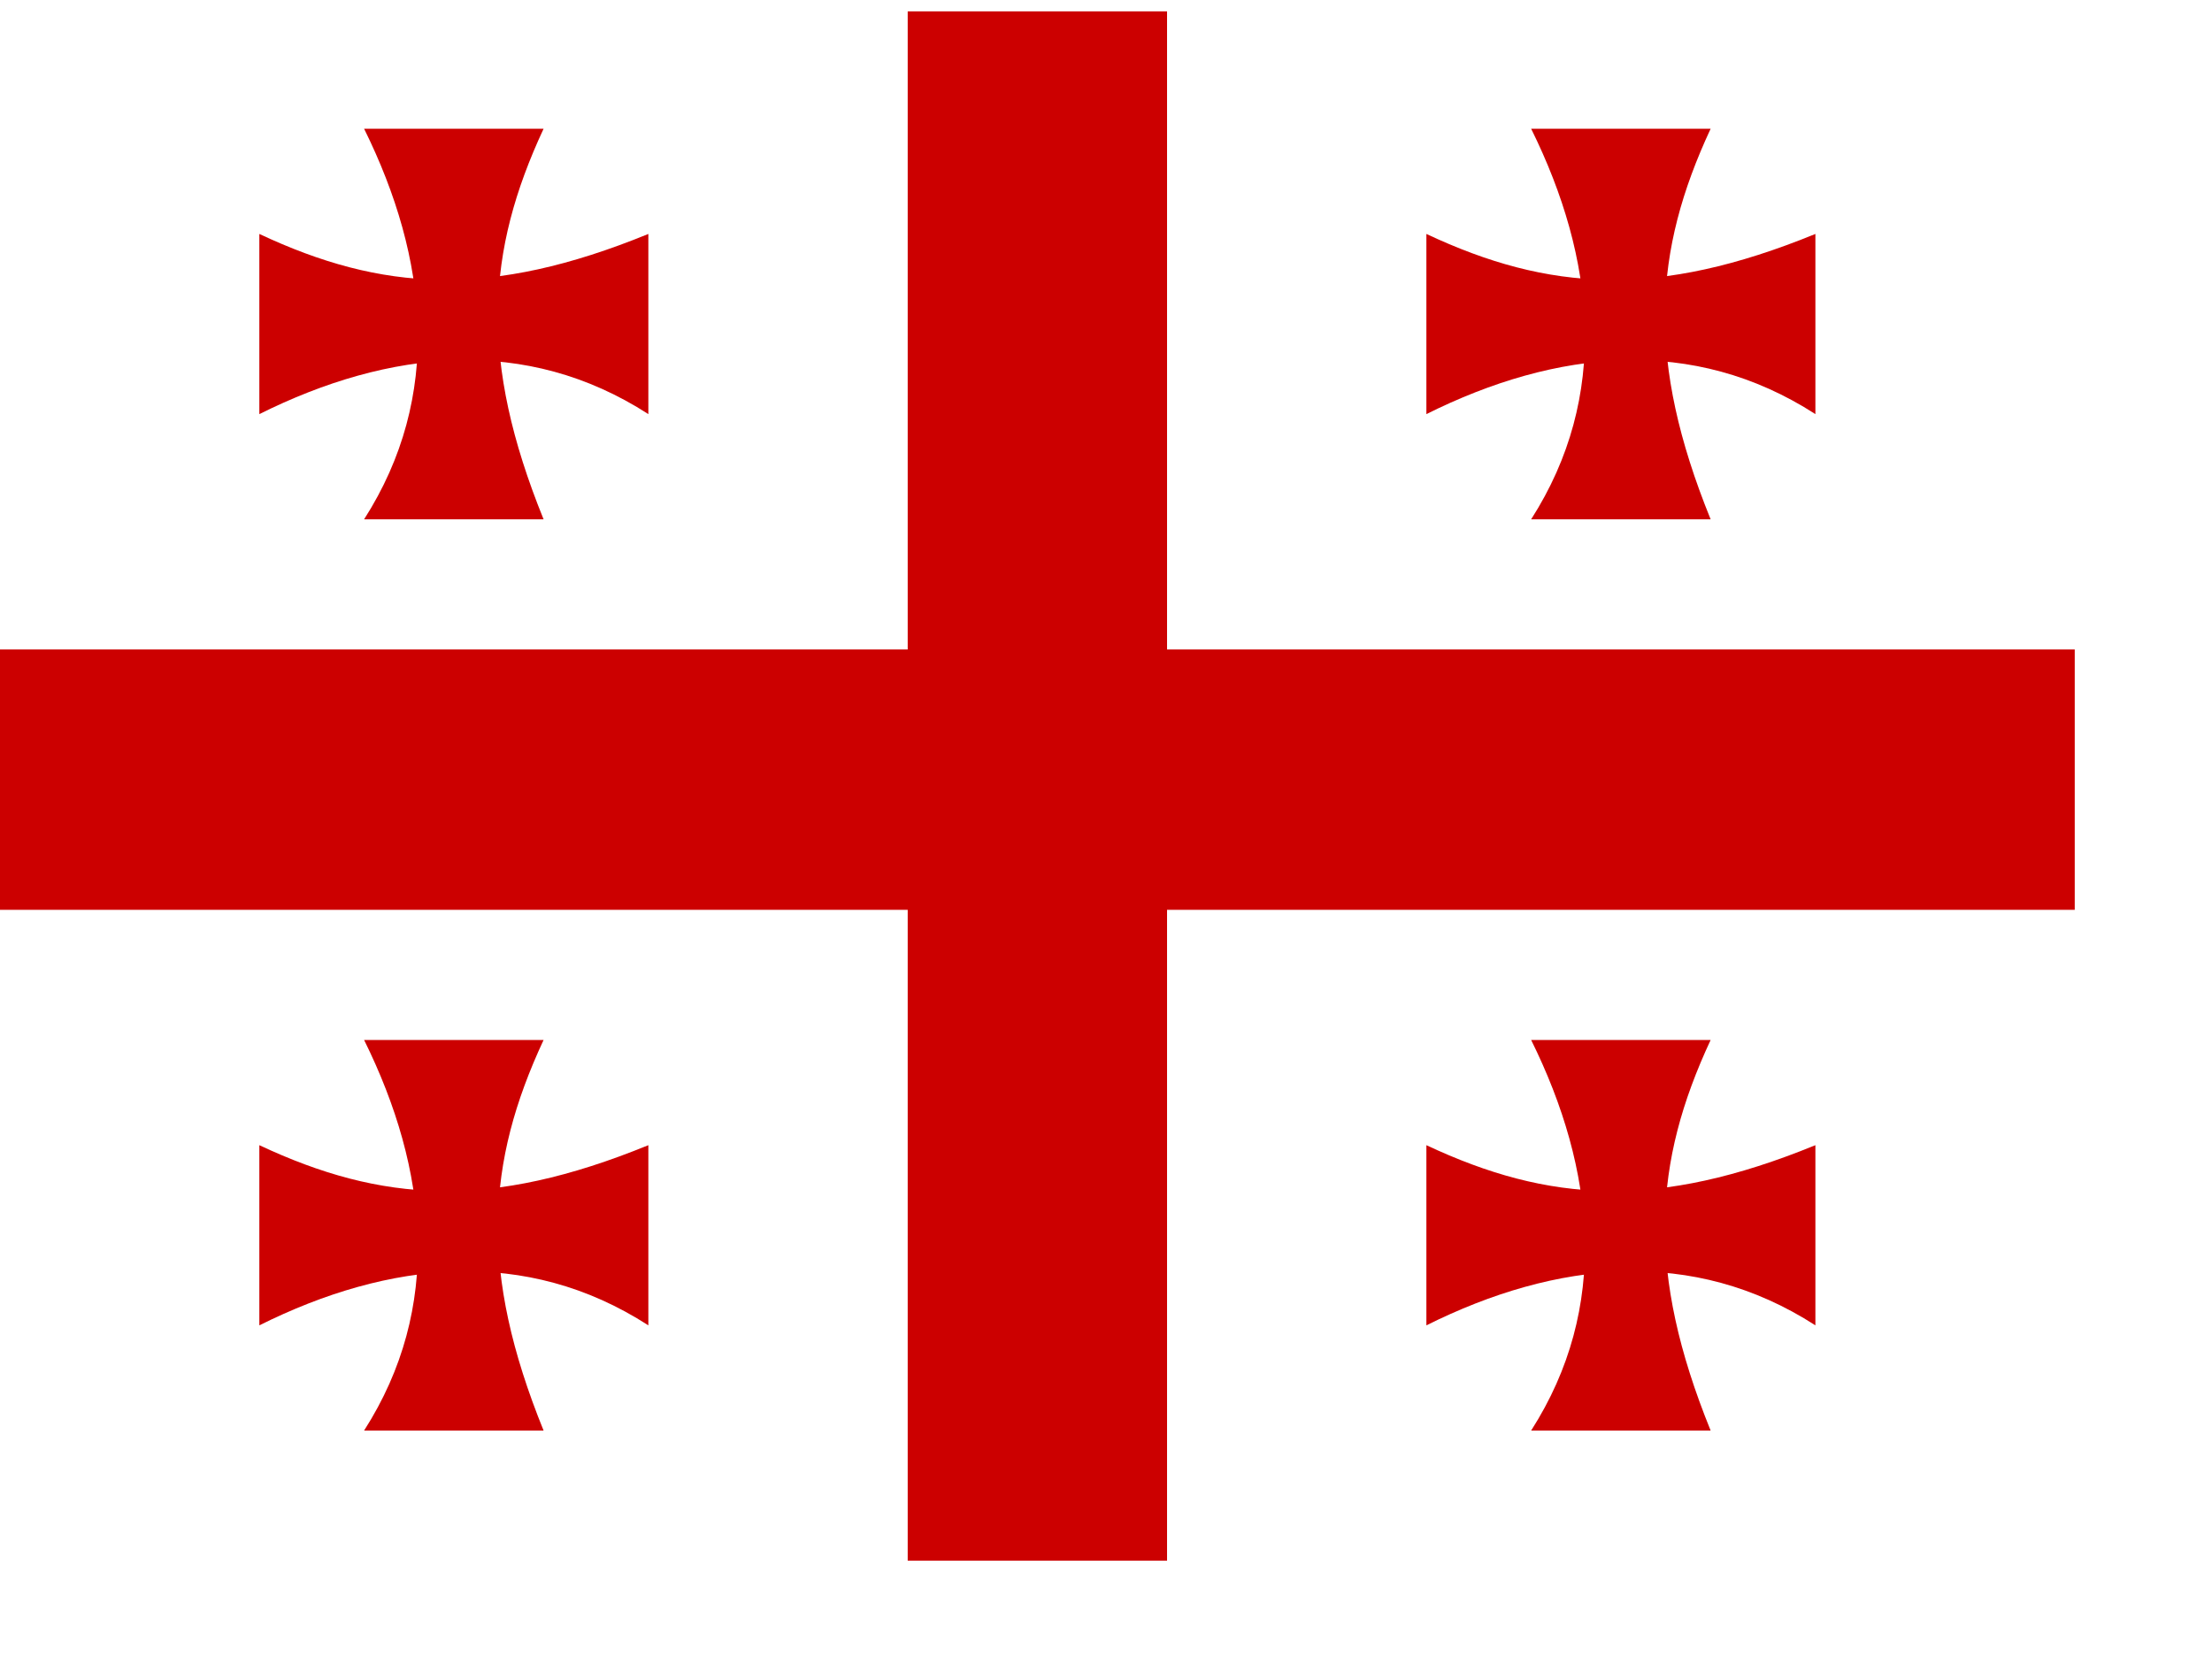
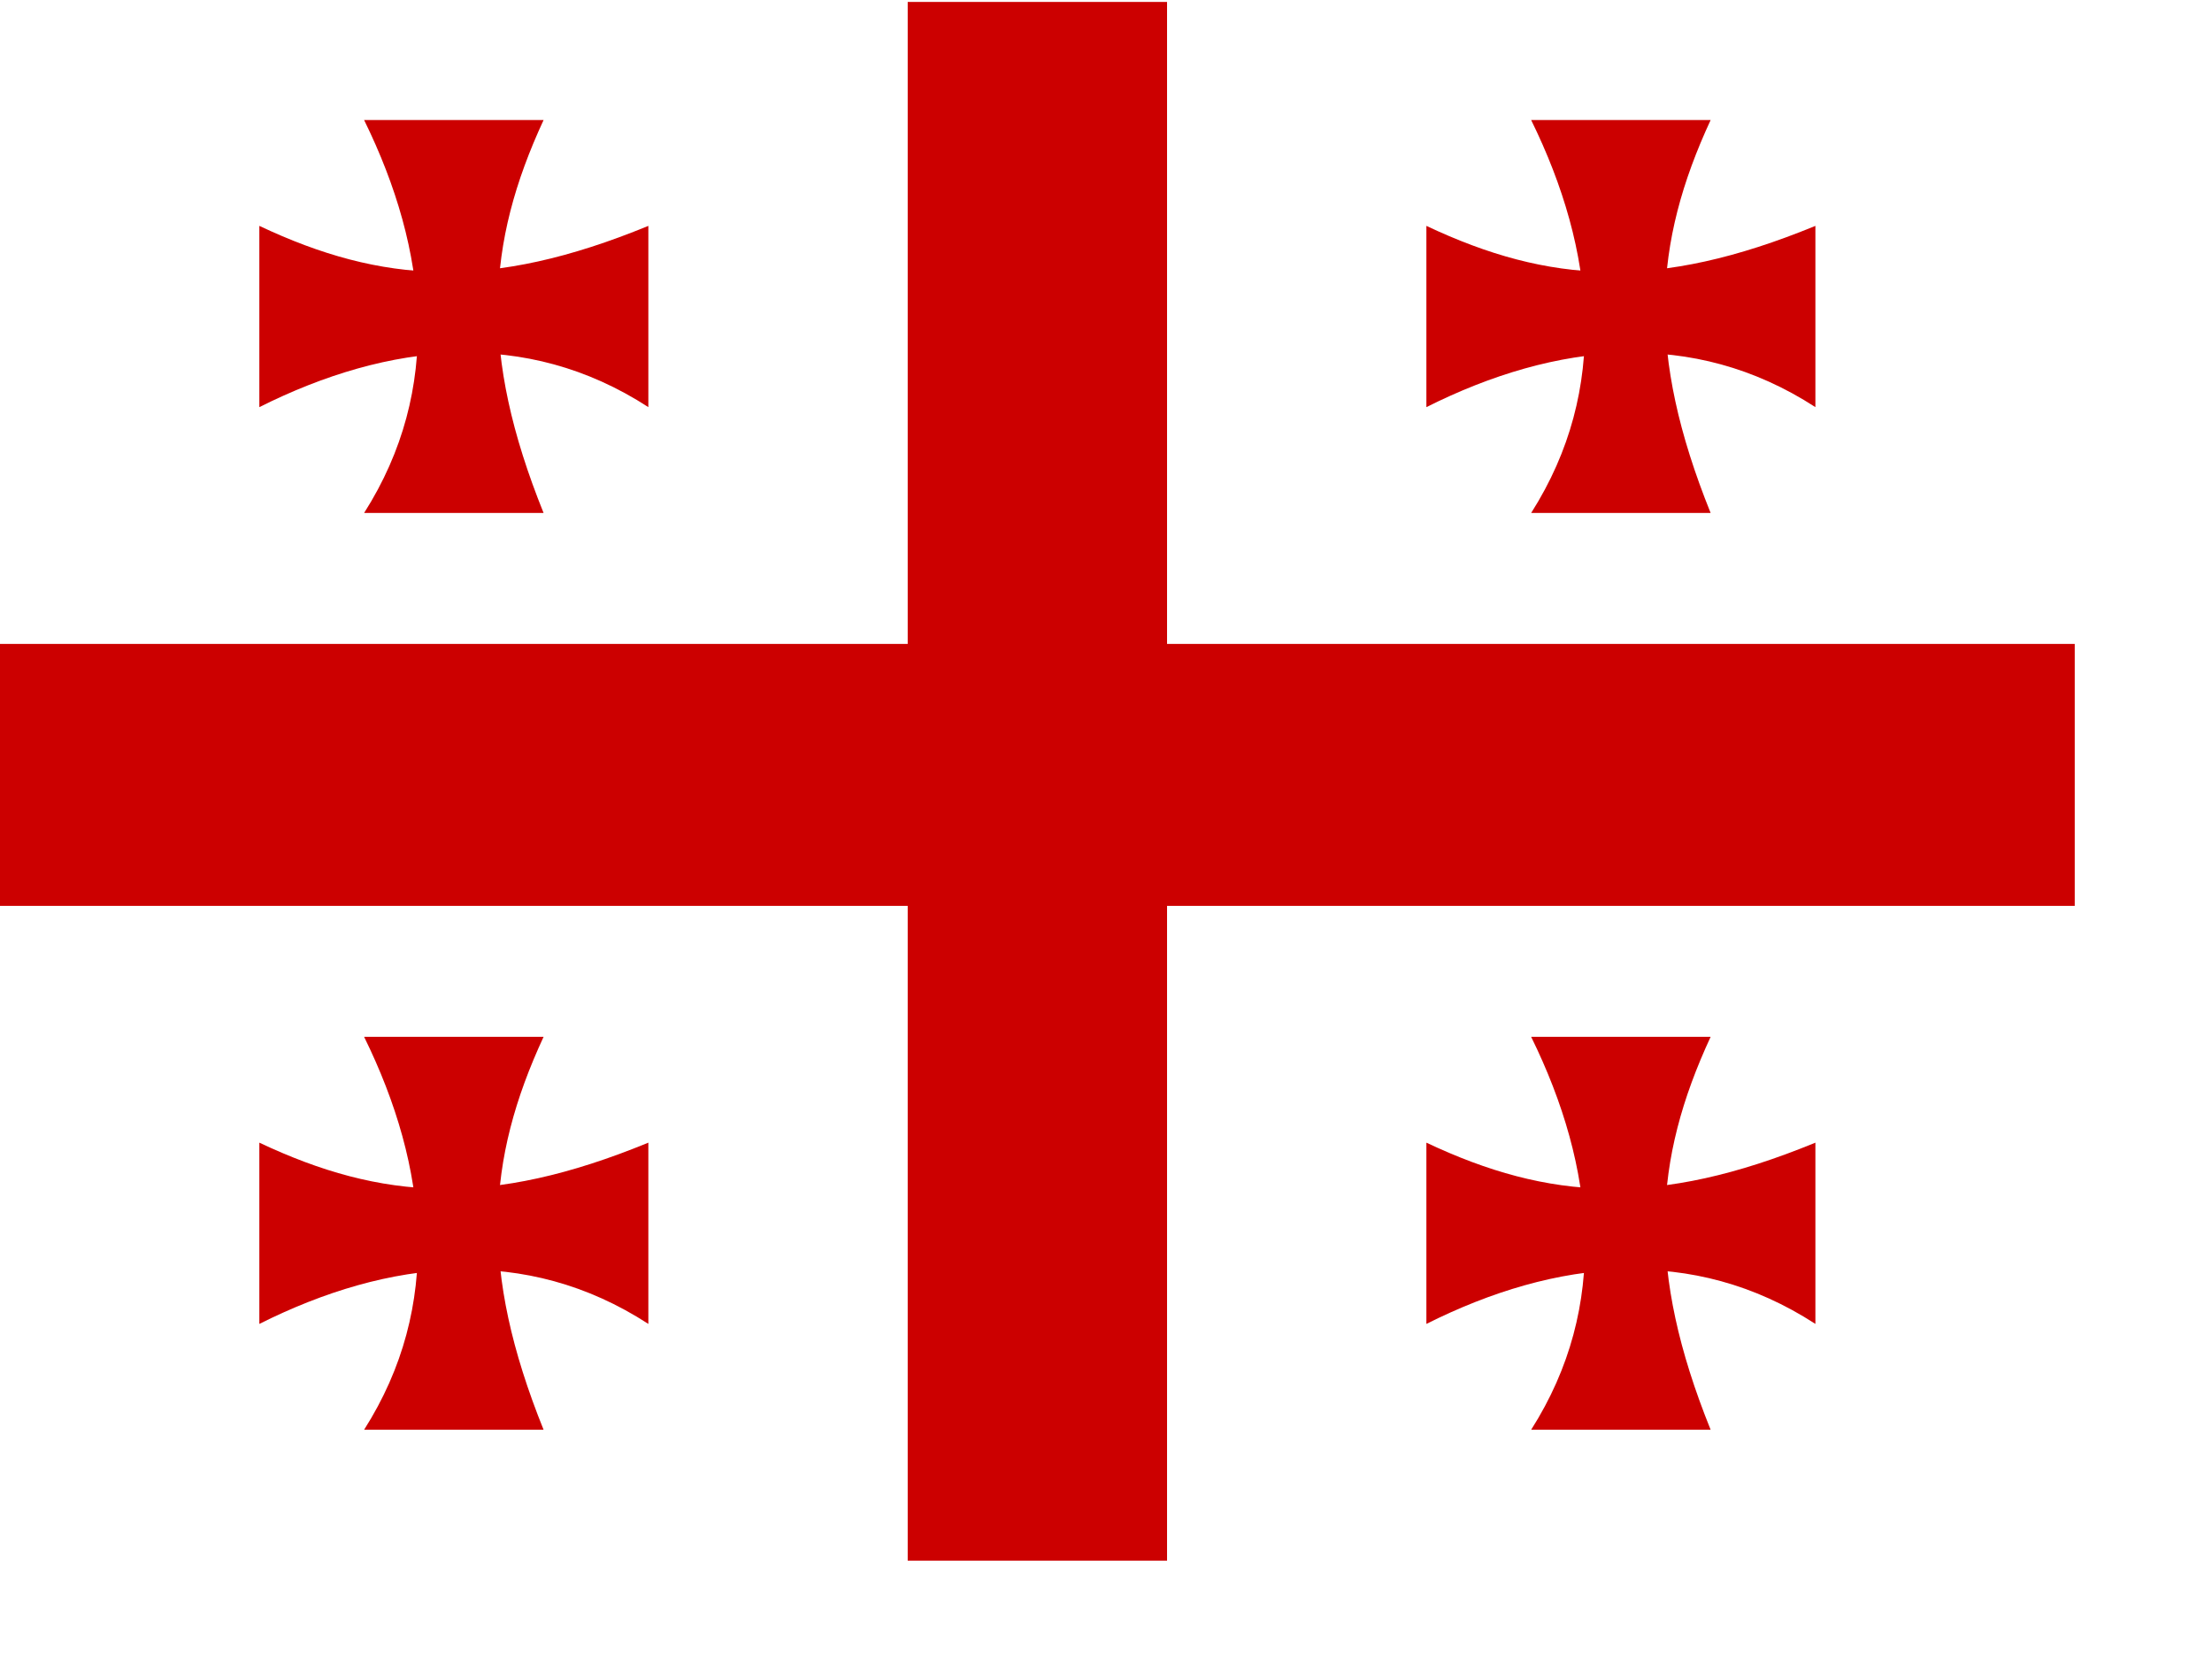
<svg xmlns="http://www.w3.org/2000/svg" id="england" width="186pt" height="140pt">
  <defs id="defs550" />
-   <g id="g887" transform="matrix(0.683834,0,0,0.686577,0,-7.703781e-2)">
+   <g id="g887" transform="matrix(0.683834,0,0,0.690756,0,-1.142578)">
    <rect style="font-size:12;fill:#cc0000;fill-rule:evenodd;stroke-width:0pt;" id="horizontal" width="340.157" height="42.52" x="0" y="106.181" />
    <rect style="font-size:12;fill:#cc0000;fill-rule:evenodd;stroke-width:0pt;" id="vertical" width="42.52" height="253.032" x="148.819" y="1.968" />
    <g id="g866" style="fill:#cc0000;fill-opacity:1;" transform="matrix(0.474079,0,0,0.474079,-4.493914,-1.035786)">
      <path style="font-size:12;fill:#cc0000;fill-opacity:1;" d="M 135.39 106 C 137.044 108.667 137.412 111.481 135.39 114 L 140 114 C 138.345 110.745 138.529 108.519 140 106 L 135.39 106 z " id="path1167" transform="matrix(13.46334,0,0,16.8167,-1687.400,-1735.790)" />
      <path style="font-size:12;fill:#cc0000;fill-opacity:1;" d="M 135.39 106 C 137.044 108.667 137.412 111.481 135.39 114 L 140 114 C 138.345 110.745 138.529 108.519 140 106 L 135.39 106 z " id="path865" transform="matrix(8.243645e-16,-13.46334,16.8167,1.029692e-15,-1683.402,1967.882)" />
    </g>
    <g id="g878" style="fill:#cc0000;fill-opacity:1;" transform="matrix(0.474079,0,0,0.474079,-4.493914,147.7831)">
      <path style="font-size:12;fill:#cc0000;fill-opacity:1;" d="M 135.39 106 C 137.044 108.667 137.412 111.481 135.39 114 L 140 114 C 138.345 110.745 138.529 108.519 140 106 L 135.39 106 z " id="path879" transform="matrix(13.46334,0,0,16.8167,-1687.400,-1735.790)" />
      <path style="font-size:12;fill:#cc0000;fill-opacity:1;" d="M 135.39 106 C 137.044 108.667 137.412 111.481 135.39 114 L 140 114 C 138.345 110.745 138.529 108.519 140 106 L 135.39 106 z " id="path880" transform="matrix(8.243645e-16,-13.46334,16.8167,1.029692e-15,-1683.402,1967.882)" />
    </g>
    <g id="g881" style="fill:#cc0000;fill-opacity:1;" transform="matrix(0.474079,0,0,0.474079,186.8447,147.7831)">
      <path style="font-size:12;fill:#cc0000;fill-opacity:1;" d="M 135.39 106 C 137.044 108.667 137.412 111.481 135.39 114 L 140 114 C 138.345 110.745 138.529 108.519 140 106 L 135.39 106 z " id="path882" transform="matrix(13.46334,0,0,16.8167,-1687.400,-1735.790)" />
      <path style="font-size:12;fill:#cc0000;fill-opacity:1;" d="M 135.39 106 C 137.044 108.667 137.412 111.481 135.39 114 L 140 114 C 138.345 110.745 138.529 108.519 140 106 L 135.39 106 z " id="path883" transform="matrix(8.243645e-16,-13.46334,16.8167,1.029692e-15,-1683.402,1967.882)" />
    </g>
    <g id="g884" style="fill:#cc0000;fill-opacity:1;" transform="matrix(0.474079,0,0,0.474079,186.8447,-1.035786)">
      <path style="font-size:12;fill:#cc0000;fill-opacity:1;" d="M 135.39 106 C 137.044 108.667 137.412 111.481 135.39 114 L 140 114 C 138.345 110.745 138.529 108.519 140 106 L 135.39 106 z " id="path885" transform="matrix(13.46334,0,0,16.8167,-1687.400,-1735.790)" />
      <path style="font-size:12;fill:#cc0000;fill-opacity:1;" d="M 135.39 106 C 137.044 108.667 137.412 111.481 135.39 114 L 140 114 C 138.345 110.745 138.529 108.519 140 106 L 135.39 106 z " id="path886" transform="matrix(8.243645e-16,-13.46334,16.8167,1.029692e-15,-1683.402,1967.882)" />
    </g>
  </g>
</svg>
